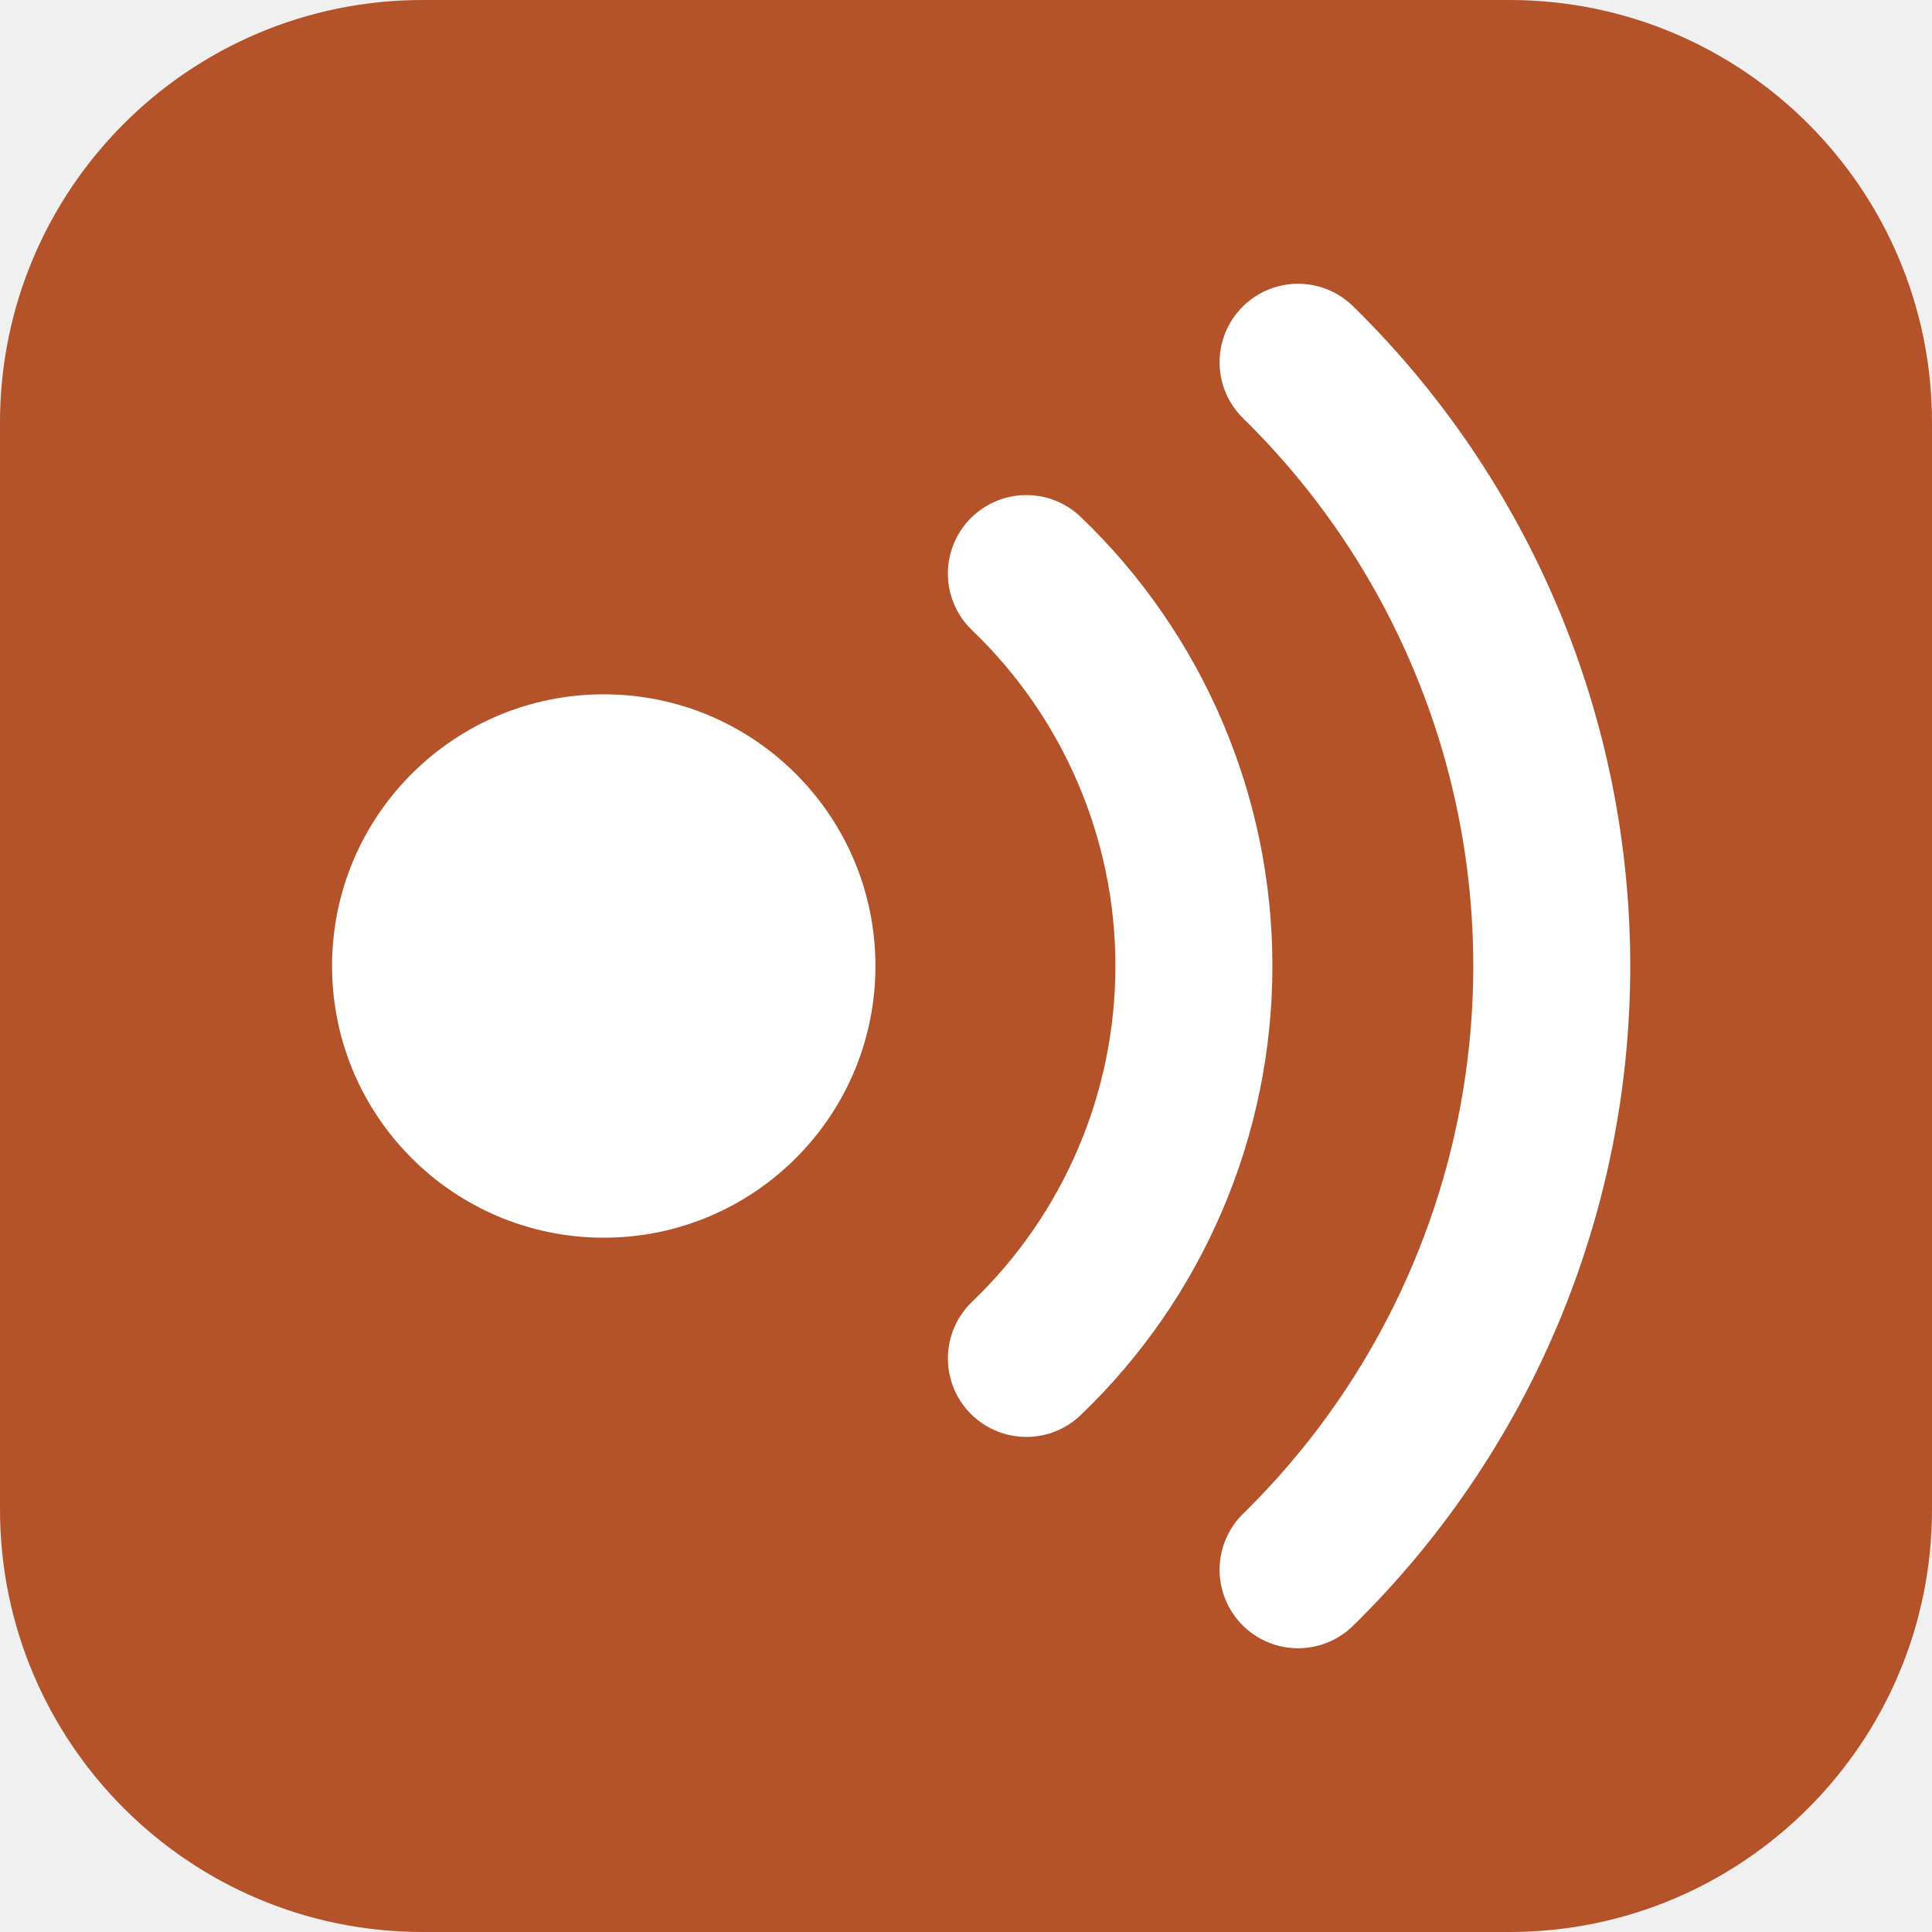
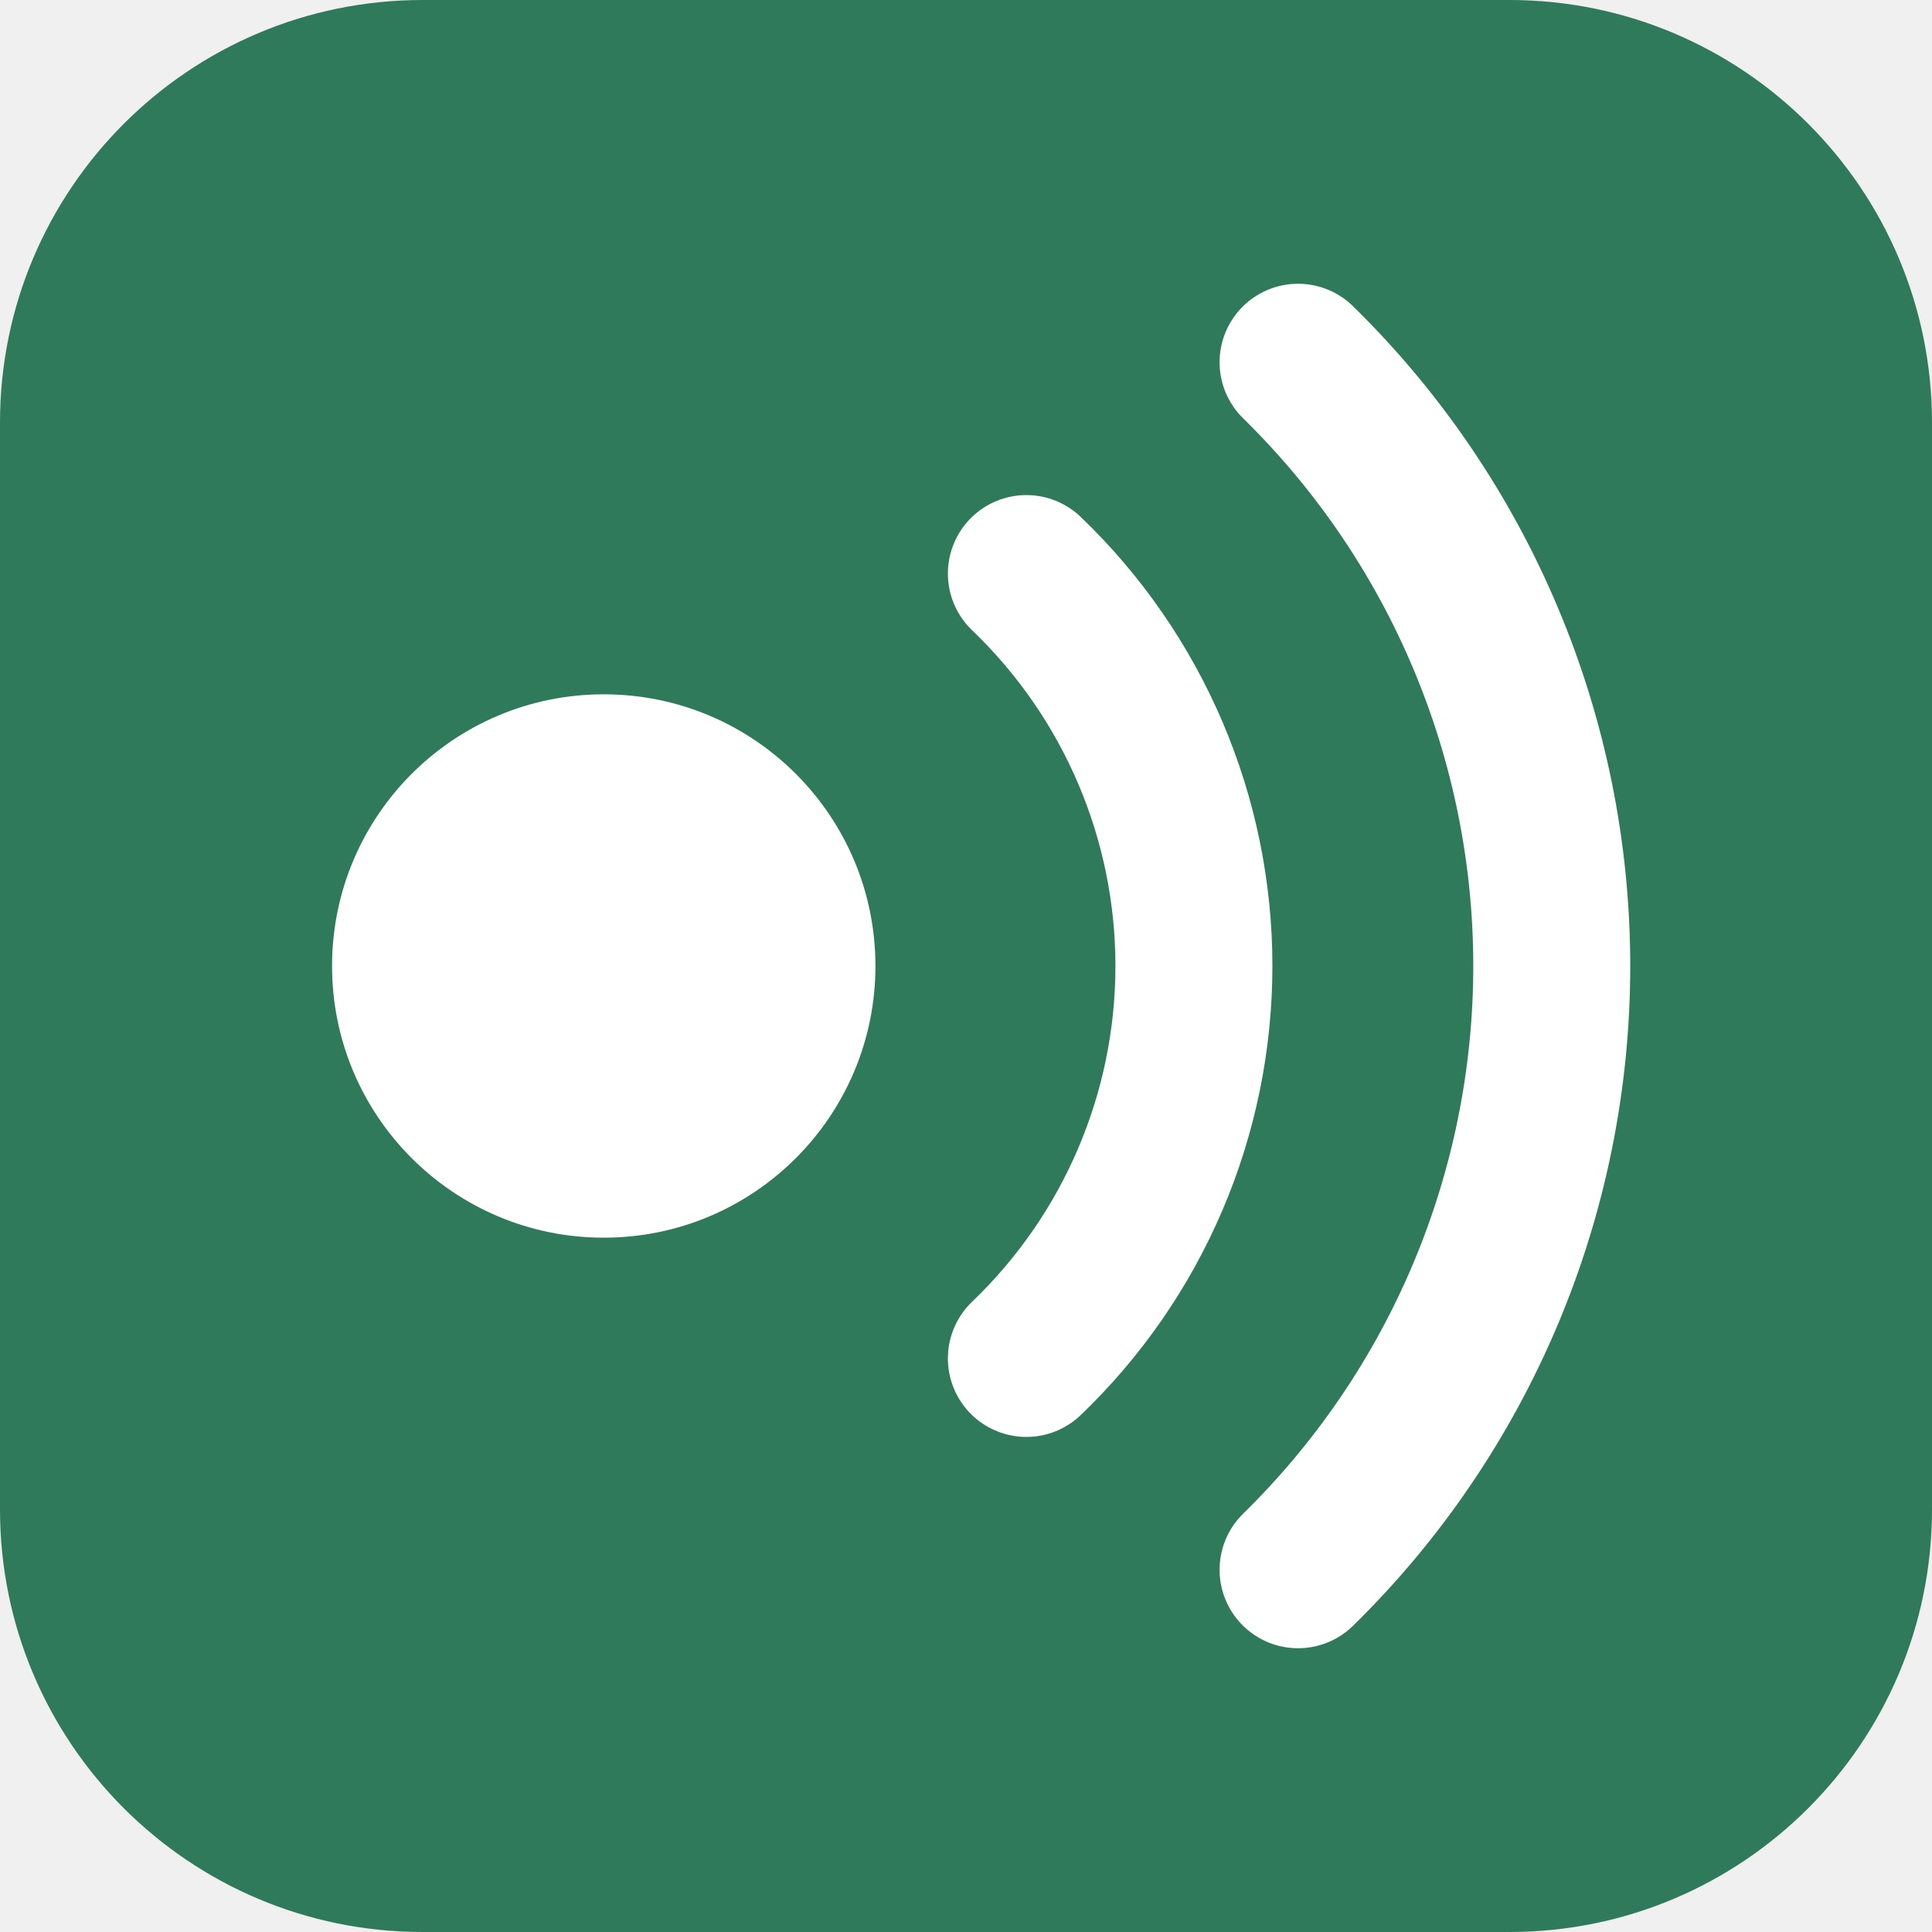
<svg xmlns="http://www.w3.org/2000/svg" viewBox="0 0 32 32">
-   <rect width="32" height="32" rx="7" fill="#b4532a" />
+   <rect width="32" height="32" rx="7" fill="#2f7a5a" />
  <circle cx="10" cy="16" r="4.5" fill="#fff" />
  <path d="M17 9.5a9 9 0 0 1 0 13M21.5 6a14 14 0 0 1 0 20" fill="none" stroke="#fff" stroke-width="2.6" stroke-linecap="round" />
</svg>
